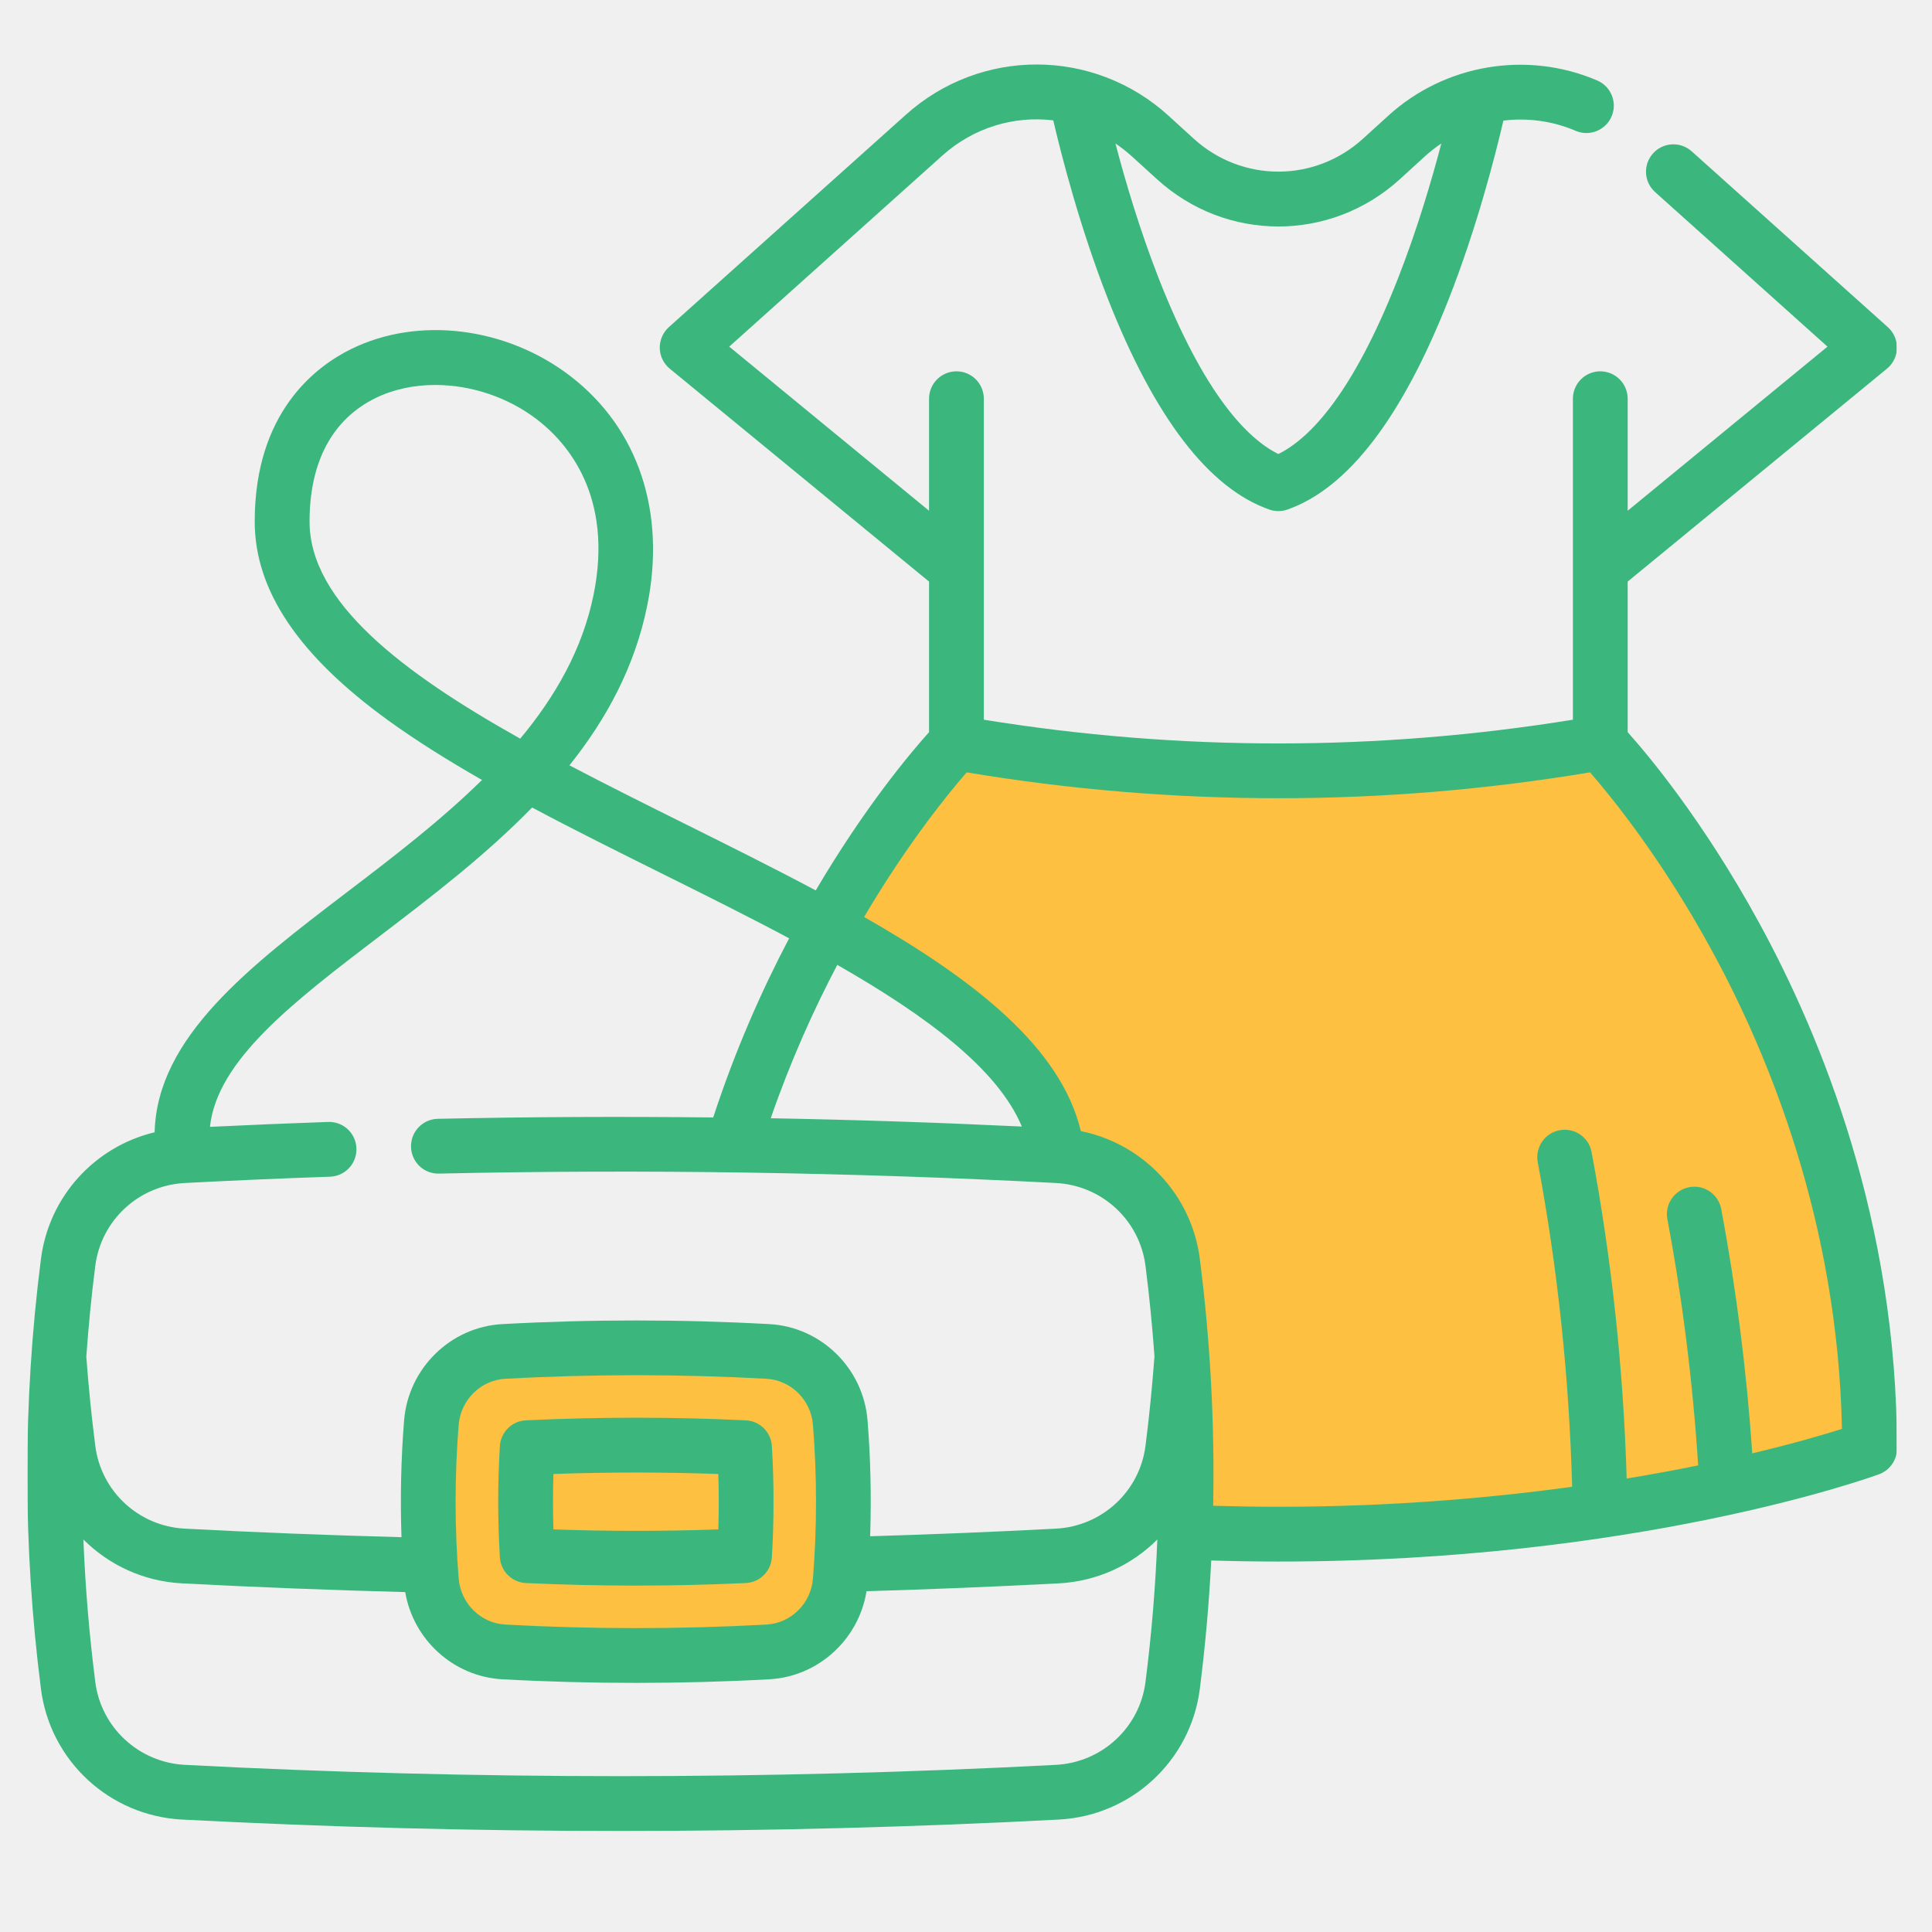
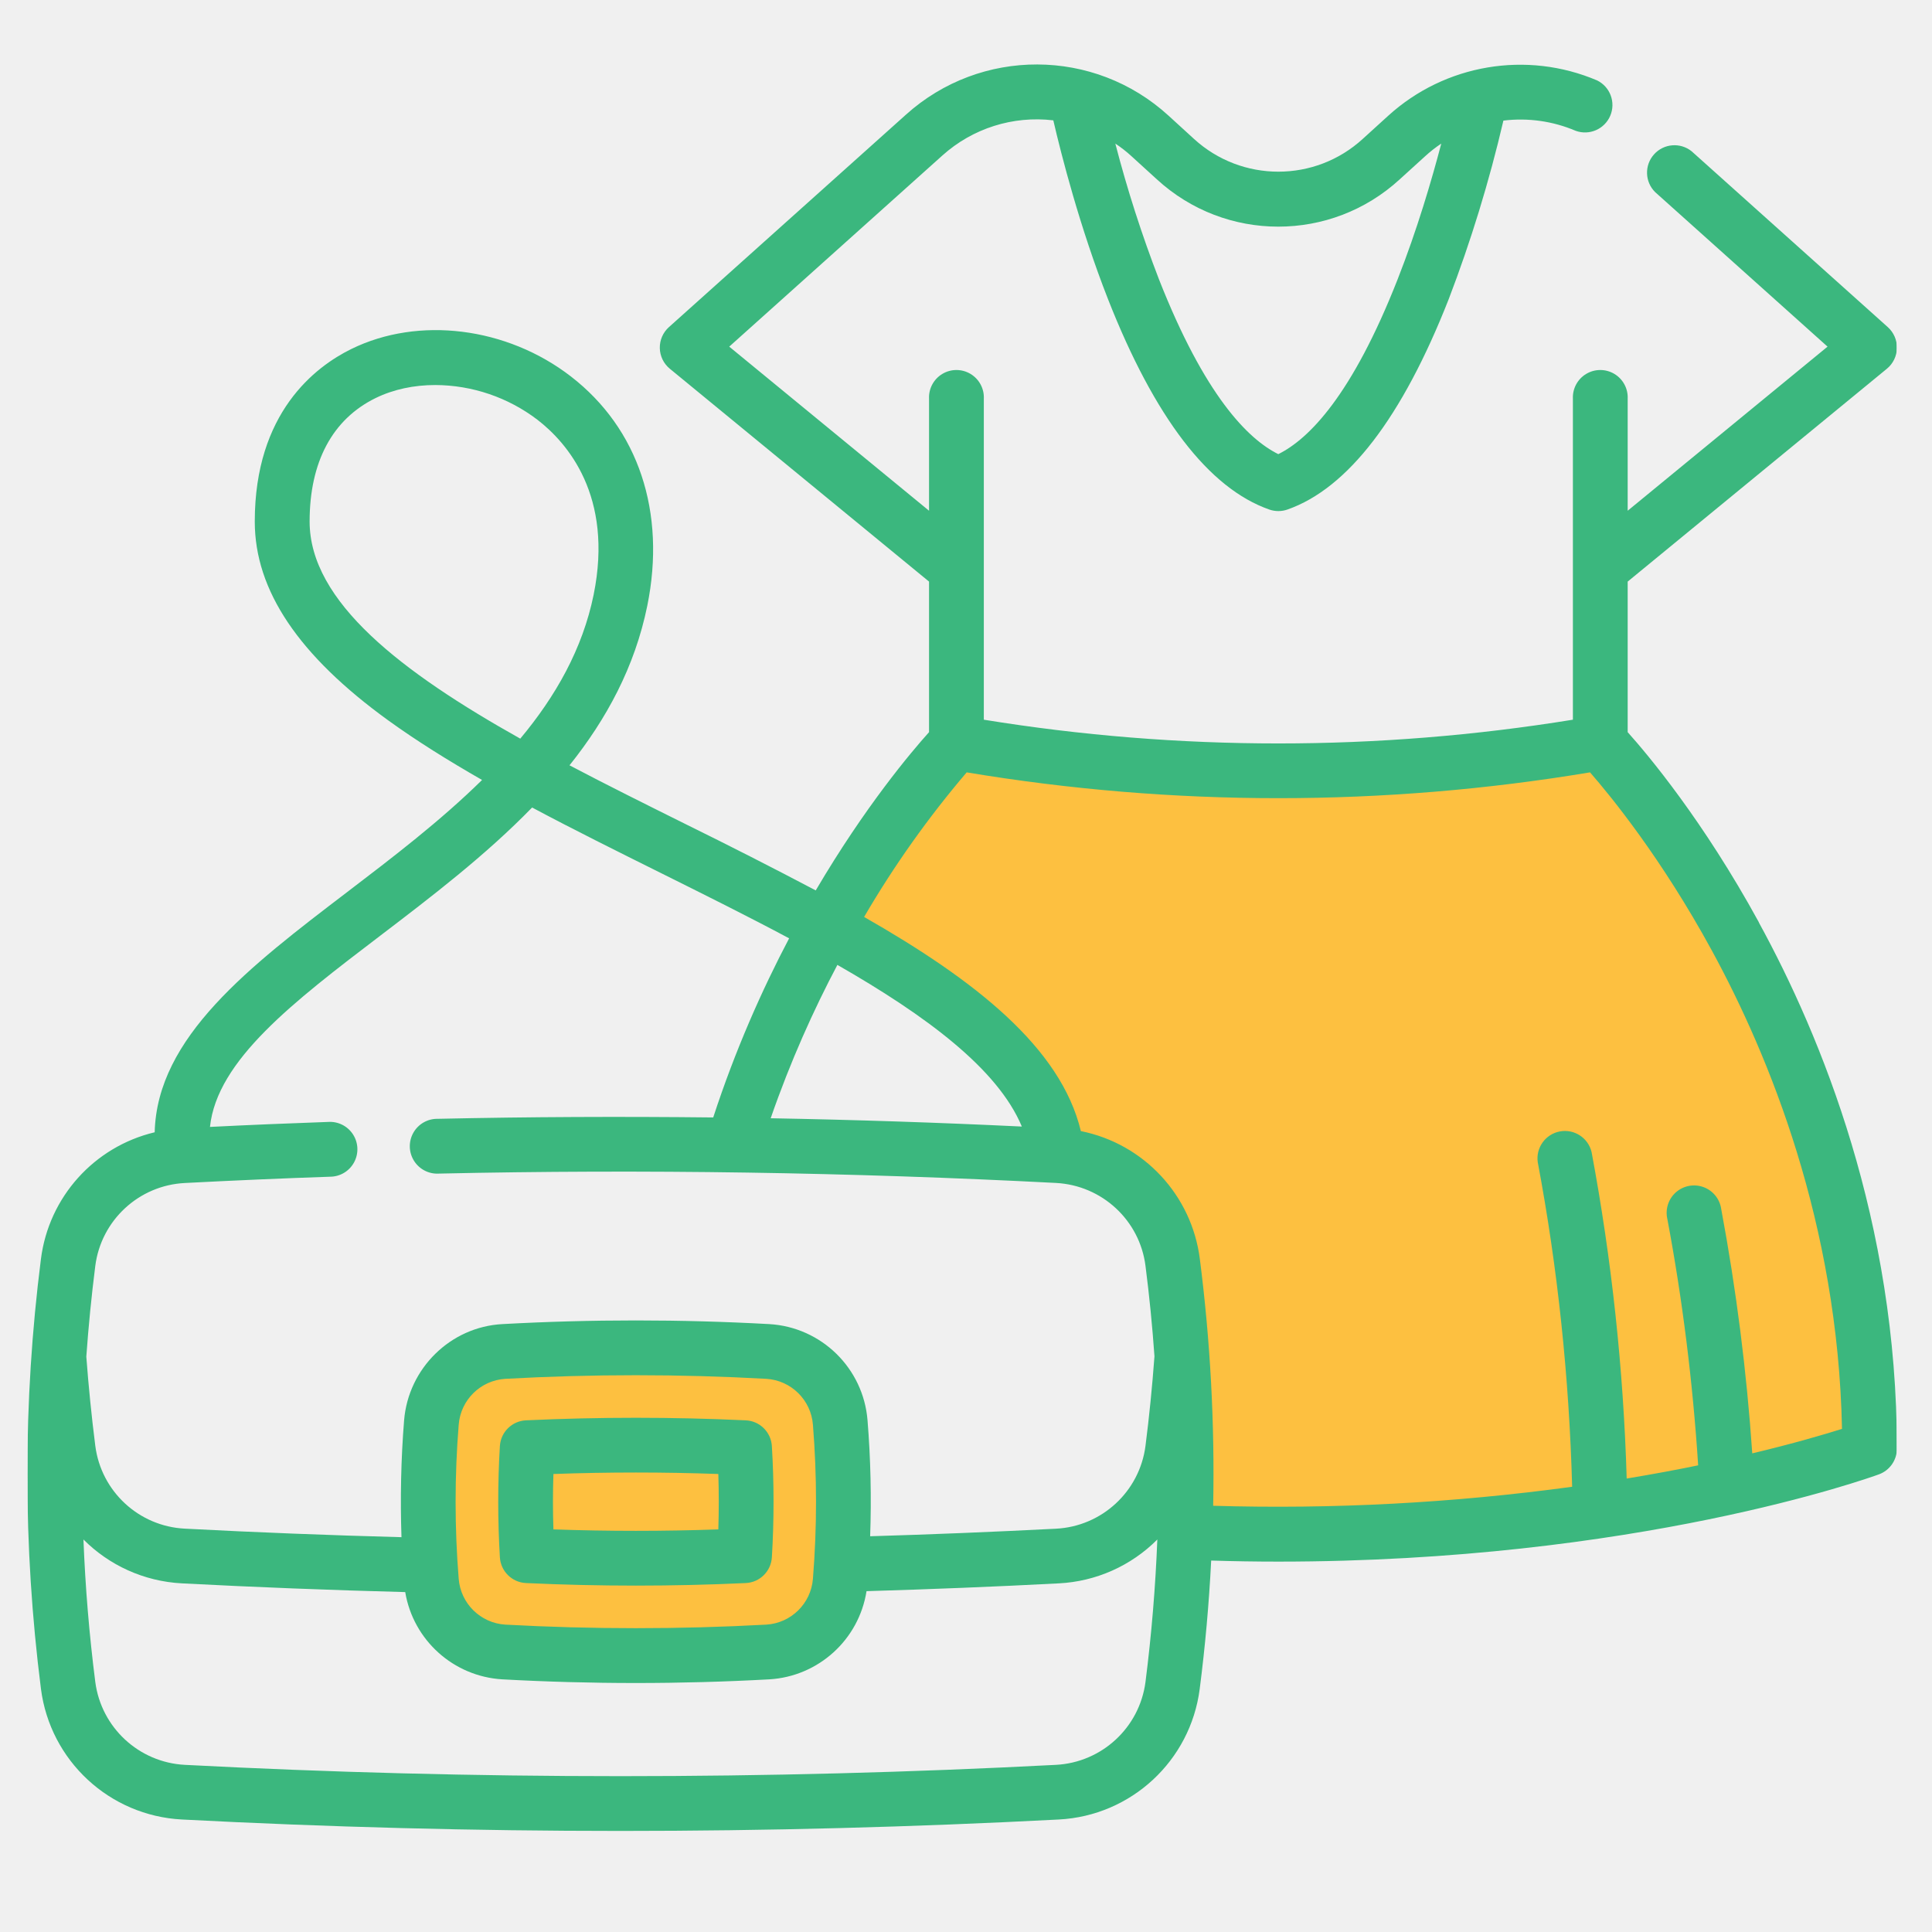
- <svg xmlns="http://www.w3.org/2000/svg" width="31" height="31" viewBox="0 0 31 31" fill="none">
-   <g clip-path="url(#clip0_6511_552)">
-     <g clip-path="url(#clip1_6511_552)">
-       <g clip-path="url(#clip2_6511_552)">
-         <mask id="mask0_6511_552" style="mask-type:luminance" maskUnits="userSpaceOnUse" x="0" y="0" width="31" height="31">
-           <path d="M30.438 0.206H0.438V30.206H30.438V0.206Z" fill="white" />
+ <svg xmlns="http://www.w3.org/2000/svg" width="31" height="31" fill="none">
+   <g clip-path="url(#a)">
+     <g clip-path="url(#b)">
+       <g clip-path="url(#c)">
+         <mask id="d" width="31" height="31" x="0" y="0" maskUnits="userSpaceOnUse" style="mask-type:luminance">
+           <path fill="#fff" d="M30.438.206h-30v30h30z" />
        </mask>
-         <g mask="url(#mask0_6511_552)">
-           <path d="M8.875 21.581C7.975 21.431 7.5 21.769 7.375 21.956L7.188 22.144C7 22.394 6.625 22.931 6.625 23.081V24.206C6.625 24.394 6.625 24.956 6.812 25.331C7 25.706 7 25.894 7.188 26.081C7.375 26.269 7.562 26.456 7.75 26.456C7.938 26.456 8.875 26.644 9.062 26.644H11.125C11.688 26.644 11.875 26.456 12.25 26.456C12.625 26.456 13 26.269 13 26.081C13 25.894 13.188 25.706 13.375 25.519C13.562 25.331 13.375 24.956 13.562 24.647C13.75 24.338 13.562 24.206 13.562 24.019V23.081C13.562 22.894 13.375 22.706 13.375 22.519C13.375 22.331 13 22.144 12.812 21.956C12.662 21.806 12.25 21.644 12.062 21.581C11.375 21.644 9.775 21.732 8.875 21.581Z" fill="#FDC040" />
-           <path d="M25.562 11.832C22.863 12.882 17.688 12.269 15.438 11.832L14.875 12.207L13.938 13.707L13.375 15.019C13.975 15.169 15.75 16.706 16.562 17.456L17.125 18.581C18.475 18.732 18.812 19.894 18.812 20.456L19 24.394C21.55 25.144 27.438 23.956 30.062 23.269C30.212 22.969 29.625 19.769 29.312 18.206C28.562 15.957 26.5 13.019 25.562 11.832Z" fill="#FDC040" />
-           <path d="M28.223 14.801C27.328 13.164 26.438 12.106 26.117 11.748V9.332L30.277 5.916C30.376 5.835 30.435 5.714 30.438 5.586C30.44 5.458 30.387 5.335 30.291 5.249L27.144 2.428C26.963 2.266 26.685 2.281 26.523 2.462C26.361 2.643 26.376 2.92 26.557 3.082L29.323 5.562L26.117 8.195V6.398C26.117 6.155 25.92 5.958 25.677 5.958C25.435 5.958 25.238 6.155 25.238 6.398L25.238 11.548C22.1 12.056 18.924 12.056 15.786 11.548V6.398C15.786 6.155 15.59 5.958 15.347 5.958C15.104 5.958 14.907 6.155 14.907 6.398V8.195L11.701 5.562L15.122 2.495C15.625 2.044 16.275 1.856 16.9 1.931C17.029 2.484 17.325 3.644 17.779 4.801C18.526 6.7 19.396 7.836 20.367 8.176C20.414 8.193 20.463 8.201 20.512 8.201C20.561 8.201 20.61 8.193 20.657 8.176C21.628 7.836 22.498 6.7 23.245 4.801C23.699 3.647 23.994 2.489 24.123 1.935C24.511 1.888 24.91 1.94 25.282 2.099C25.505 2.195 25.764 2.091 25.859 1.868C25.955 1.645 25.851 1.387 25.628 1.291C24.499 0.808 23.183 1.03 22.275 1.857L21.869 2.226C21.095 2.93 19.929 2.93 19.155 2.226L18.75 1.857C17.552 0.767 15.74 0.76 14.535 1.841L10.732 5.249C10.637 5.335 10.584 5.458 10.586 5.586C10.589 5.714 10.648 5.835 10.747 5.916L14.907 9.332V11.748C14.619 12.069 13.879 12.944 13.089 14.287C12.421 13.931 11.714 13.579 10.998 13.223C10.373 12.912 9.742 12.598 9.137 12.28C9.729 11.54 10.185 10.702 10.385 9.719C10.69 8.218 10.243 6.877 9.159 6.04C8.131 5.246 6.715 5.069 5.636 5.6C5.058 5.884 4.087 6.621 4.087 8.368C4.087 9.473 4.789 10.518 6.234 11.563C6.686 11.889 7.193 12.206 7.734 12.515C7.064 13.174 6.295 13.761 5.568 14.315C4.004 15.508 2.519 16.641 2.481 18.168C1.524 18.397 0.785 19.195 0.657 20.201C0.364 22.489 0.364 24.81 0.657 27.099C0.804 28.253 1.756 29.135 2.92 29.196C5.254 29.318 7.604 29.379 9.954 29.379C12.305 29.379 14.655 29.318 16.989 29.196C18.153 29.135 19.105 28.253 19.252 27.099C19.339 26.415 19.4 25.728 19.435 25.039C19.793 25.05 20.153 25.056 20.512 25.056C26.249 25.056 29.992 23.713 30.149 23.656C30.322 23.593 30.438 23.428 30.438 23.244C30.438 19.61 29.233 16.647 28.223 14.801ZM18.564 2.875C19.674 3.887 21.35 3.887 22.461 2.876L22.866 2.506C22.949 2.431 23.036 2.363 23.127 2.302C22.974 2.885 22.74 3.683 22.427 4.479C21.695 6.343 21.003 7.042 20.512 7.285C20.021 7.042 19.33 6.343 18.597 4.479C18.285 3.683 18.05 2.884 17.898 2.302C17.988 2.363 18.075 2.431 18.158 2.506L18.564 2.875ZM4.967 8.368C4.967 7.413 5.332 6.728 6.024 6.388C6.313 6.246 6.644 6.177 6.984 6.177C7.553 6.177 8.149 6.37 8.622 6.735C9.098 7.102 9.847 7.955 9.524 9.544C9.346 10.415 8.913 11.173 8.347 11.852C6.448 10.787 4.967 9.657 4.967 8.368ZM2.966 18.982C3.749 18.941 4.533 18.907 5.295 18.881C5.538 18.872 5.728 18.669 5.719 18.426C5.711 18.183 5.509 17.994 5.265 18.002C4.643 18.024 4.007 18.05 3.369 18.081C3.482 17.012 4.706 16.077 6.101 15.014C6.921 14.389 7.79 13.725 8.538 12.957C9.211 13.316 9.915 13.665 10.607 14.01C11.3 14.354 11.999 14.702 12.662 15.056C12.227 15.883 11.798 16.846 11.444 17.93C9.966 17.914 8.49 17.92 7.025 17.952C6.782 17.957 6.59 18.158 6.595 18.401C6.6 18.644 6.8 18.838 7.044 18.831C10.32 18.759 13.651 18.81 16.943 18.982C17.682 19.02 18.287 19.579 18.38 20.312C18.442 20.794 18.489 21.278 18.524 21.763C18.488 22.249 18.44 22.732 18.38 23.199C18.287 23.931 17.682 24.49 16.942 24.528C15.947 24.58 14.948 24.621 13.962 24.65C13.983 24.03 13.97 23.407 13.92 22.79C13.853 21.955 13.176 21.291 12.345 21.246C10.923 21.168 9.481 21.168 8.059 21.246C7.229 21.291 6.552 21.955 6.484 22.79C6.434 23.411 6.421 24.039 6.442 24.665C5.285 24.634 4.118 24.589 2.966 24.528C2.226 24.49 1.622 23.931 1.529 23.199C1.47 22.737 1.421 22.256 1.385 21.768C1.42 21.281 1.467 20.796 1.529 20.312C1.622 19.579 2.227 19.02 2.966 18.982ZM13.435 15.482C14.859 16.297 16.009 17.149 16.396 18.076C15.056 18.012 13.711 17.967 12.367 17.943C12.684 17.026 13.056 16.201 13.435 15.482ZM13.044 25.331C13.012 25.729 12.691 26.046 12.297 26.067C10.907 26.143 9.497 26.143 8.107 26.067C7.714 26.046 7.393 25.729 7.36 25.331C7.294 24.511 7.294 23.68 7.36 22.86C7.393 22.462 7.714 22.145 8.107 22.123C8.802 22.085 9.502 22.066 10.202 22.066C10.902 22.066 11.602 22.085 12.297 22.123C12.691 22.145 13.012 22.462 13.044 22.86C13.11 23.68 13.11 24.511 13.044 25.331ZM16.943 28.318C12.306 28.56 7.603 28.56 2.966 28.318C2.227 28.279 1.622 27.72 1.529 26.988C1.432 26.229 1.369 25.466 1.338 24.702C1.748 25.112 2.304 25.374 2.92 25.406C4.108 25.468 5.31 25.515 6.502 25.546C6.631 26.311 7.277 26.902 8.059 26.945C8.77 26.984 9.486 27.003 10.202 27.003C10.918 27.003 11.634 26.984 12.345 26.945C13.132 26.902 13.78 26.304 13.904 25.532C14.923 25.502 15.958 25.46 16.988 25.406C17.604 25.374 18.161 25.112 18.57 24.702C18.54 25.466 18.477 26.229 18.38 26.988C18.287 27.72 17.682 28.279 16.943 28.318ZM28.116 23.32C28.026 21.999 27.859 20.683 27.618 19.4C27.573 19.161 27.344 19.004 27.105 19.049C26.867 19.094 26.709 19.324 26.754 19.562C26.997 20.854 27.162 22.181 27.248 23.513C26.909 23.582 26.526 23.654 26.101 23.724C26.048 21.957 25.859 20.197 25.538 18.486C25.493 18.247 25.264 18.09 25.025 18.135C24.787 18.18 24.63 18.409 24.674 18.648C24.993 20.349 25.178 22.099 25.226 23.856C23.915 24.036 22.315 24.177 20.512 24.177C20.163 24.177 19.813 24.171 19.466 24.161C19.491 22.838 19.42 21.514 19.252 20.201C19.12 19.166 18.341 18.351 17.343 18.149C17.02 16.806 15.642 15.727 13.865 14.713C14.567 13.524 15.224 12.723 15.511 12.393C17.171 12.67 18.842 12.808 20.512 12.808C22.183 12.808 23.853 12.67 25.513 12.393C25.843 12.771 26.659 13.768 27.466 15.249C28.392 16.946 29.489 19.637 29.555 22.927C29.27 23.018 28.779 23.162 28.116 23.32Z" fill="#3BB77E" />
-           <path d="M11.966 22.79C11.379 22.762 10.786 22.748 10.203 22.748C9.62 22.748 9.026 22.762 8.439 22.79C8.215 22.8 8.035 22.978 8.021 23.202C7.985 23.795 7.985 24.396 8.021 24.989C8.035 25.213 8.215 25.39 8.439 25.401C9.026 25.428 9.619 25.442 10.203 25.442C10.787 25.442 11.38 25.428 11.966 25.401C12.191 25.39 12.371 25.213 12.385 24.989C12.421 24.396 12.421 23.795 12.385 23.202C12.371 22.978 12.191 22.8 11.966 22.79ZM11.526 24.54C10.642 24.571 9.763 24.571 8.88 24.54C8.871 24.244 8.871 23.947 8.88 23.651C9.764 23.62 10.642 23.62 11.526 23.651C11.535 23.947 11.535 24.244 11.526 24.54Z" fill="#3BB77E" />
+         <g mask="url(#d)">
+           <path fill="#FDC040" d="M8.875 21.582c-.9-.15-1.375.187-1.5.374l-.187.188c-.188.25-.563.788-.563.938v1.124c0 .188 0 .75.188 1.125.187.375.187.563.375.75.187.188.375.375.562.375s1.125.188 1.313.188h2.062c.563 0 .75-.187 1.125-.187s.75-.188.75-.376c0-.187.188-.375.375-.562.188-.187 0-.562.188-.872.187-.309 0-.44 0-.628v-.937c0-.188-.188-.376-.188-.563s-.375-.375-.562-.562c-.15-.15-.563-.313-.75-.376-.688.063-2.288.15-3.188 0M25.563 11.832c-2.7 1.05-7.875.437-10.125 0l-.563.374-.937 1.5-.563 1.313c.6.15 2.375 1.687 3.188 2.437l.562 1.125c1.35.15 1.688 1.313 1.688 1.875L19 24.394c2.55.75 8.438-.437 11.063-1.125.15-.3-.438-3.5-.75-5.062-.75-2.25-2.813-5.188-3.75-6.376" />
+           <path fill="#3BB77E" d="M28.223 14.8c-.895-1.636-1.785-2.694-2.106-3.052V9.332l4.16-3.416a.44.44 0 0 0 .014-.667l-3.147-2.821a.44.44 0 0 0-.587.654l2.767 2.48-3.207 2.633V6.398a.44.44 0 1 0-.879 0v5.15a29.5 29.5 0 0 1-9.452 0v-5.15a.44.44 0 1 0-.879 0v1.797l-3.206-2.633 3.42-3.067a2.26 2.26 0 0 1 1.78-.564c.128.553.424 1.713.878 2.87.747 1.9 1.617 3.035 2.588 3.375a.44.44 0 0 0 .29 0c.97-.34 1.842-1.476 2.588-3.375a22 22 0 0 0 .878-2.866 2.26 2.26 0 0 1 1.16.164.44.44 0 0 0 .345-.808 3.15 3.15 0 0 0-3.353.566l-.406.369a2.006 2.006 0 0 1-2.714 0l-.405-.37a3.135 3.135 0 0 0-4.215-.015l-3.802 3.408a.44.44 0 0 0 .014.667l4.16 3.416v2.416c-.288.32-1.028 1.196-1.818 2.539A84 84 0 0 0 11 13.223c-.626-.311-1.257-.625-1.862-.943.592-.74 1.048-1.578 1.248-2.56.305-1.502-.142-2.843-1.226-3.68-1.028-.794-2.444-.97-3.523-.44-.578.284-1.549 1.021-1.549 2.768 0 1.105.702 2.15 2.147 3.195.452.326.96.643 1.5.952-.67.659-1.44 1.246-2.166 1.8-1.564 1.193-3.049 2.326-3.087 3.853A2.4 2.4 0 0 0 .657 20.2a27.3 27.3 0 0 0 0 6.898 2.406 2.406 0 0 0 2.263 2.097 135 135 0 0 0 14.069 0A2.405 2.405 0 0 0 19.25 27.1q.132-1.026.184-2.06.538.017 1.077.017c5.737 0 9.48-1.343 9.637-1.4a.44.44 0 0 0 .289-.412c0-3.634-1.204-6.597-2.215-8.443m-9.66-11.925a2.88 2.88 0 0 0 3.898 0l.406-.369q.123-.113.26-.204c-.153.583-.387 1.381-.7 2.177-.732 1.864-1.424 2.563-1.915 2.806-.49-.243-1.182-.942-1.915-2.806a20 20 0 0 1-.7-2.177q.137.09.261.204zM4.968 8.368c0-.955.365-1.64 1.057-1.98.29-.142.62-.21.96-.21a2.72 2.72 0 0 1 1.638.557c.476.367 1.225 1.22.902 2.809-.178.87-.61 1.629-1.177 2.308-1.899-1.065-3.38-2.195-3.38-3.484M2.966 18.982c.783-.041 1.567-.075 2.33-.101a.44.44 0 1 0-.031-.879c-.622.022-1.258.048-1.896.08.113-1.07 1.337-2.005 2.732-3.068.82-.625 1.69-1.289 2.437-2.057.673.359 1.377.708 2.07 1.053s1.391.692 2.054 1.046c-.435.827-.864 1.79-1.218 2.874-1.478-.016-2.954-.01-4.42.022a.44.44 0 1 0 .02.879c3.276-.072 6.607-.021 9.9.15.738.039 1.343.598 1.436 1.33q.093.724.144 1.452c-.036.486-.084.969-.144 1.436a1.526 1.526 0 0 1-1.438 1.33c-.995.051-1.994.092-2.98.121a16 16 0 0 0-.042-1.86 1.68 1.68 0 0 0-1.575-1.544 39 39 0 0 0-4.286 0c-.83.045-1.507.709-1.575 1.544-.05.621-.063 1.25-.042 1.875-1.157-.031-2.324-.076-3.476-.137a1.525 1.525 0 0 1-1.437-1.33 28 28 0 0 1-.144-1.43q.052-.73.144-1.456a1.526 1.526 0 0 1 1.437-1.33m10.47-3.5c1.423.815 2.573 1.667 2.96 2.594a136 136 0 0 0-4.03-.133c.318-.917.69-1.742 1.07-2.46m-.392 9.849a.8.8 0 0 1-.747.736c-1.39.076-2.8.076-4.19 0a.8.8 0 0 1-.747-.736 15.4 15.4 0 0 1 0-2.47.8.8 0 0 1 .747-.738 38 38 0 0 1 4.19 0 .8.8 0 0 1 .747.737c.066.82.066 1.651 0 2.47m3.899 2.987c-4.637.242-9.34.242-13.977 0a1.53 1.53 0 0 1-1.437-1.33 26 26 0 0 1-.19-2.286c.409.41.965.672 1.581.704 1.188.062 2.39.109 3.582.14a1.68 1.68 0 0 0 1.557 1.4 39 39 0 0 0 4.286 0 1.68 1.68 0 0 0 1.559-1.415c1.02-.03 2.054-.071 3.084-.125a2.4 2.4 0 0 0 1.582-.704q-.045 1.146-.19 2.286a1.53 1.53 0 0 1-1.437 1.33m11.173-4.998a34 34 0 0 0-.498-3.92.44.44 0 1 0-.864.162c.243 1.292.408 2.62.494 3.95q-.509.106-1.147.212a34 34 0 0 0-.563-5.238.44.44 0 0 0-.864.162c.32 1.7.504 3.45.552 5.208a35 35 0 0 1-5.76.305 27 27 0 0 0-.214-3.96 2.4 2.4 0 0 0-1.909-2.052c-.323-1.343-1.701-2.422-3.478-3.436a16 16 0 0 1 1.646-2.32 30.4 30.4 0 0 0 10.002 0c.33.378 1.146 1.375 1.953 2.856.925 1.697 2.023 4.388 2.09 7.678-.286.09-.777.235-1.44.393" />
+           <path fill="#3BB77E" d="M11.966 22.79a38 38 0 0 0-3.527 0 .44.44 0 0 0-.418.412 15 15 0 0 0 0 1.787.44.44 0 0 0 .418.412 38 38 0 0 0 3.527 0 .44.44 0 0 0 .419-.412c.036-.593.036-1.194 0-1.787a.44.44 0 0 0-.419-.412m-.44 1.75c-.884.031-1.763.031-2.646 0q-.015-.445 0-.889a37 37 0 0 1 2.646 0q.014.445 0 .889" />
        </g>
      </g>
    </g>
  </g>
  <defs>
-     <clipPath id="clip0_6511_552">
-       <rect width="30" height="30" fill="white" transform="translate(0.4375 0.206482)" />
+     <clipPath id="a">
+       <path fill="#fff" d="M.438.206h30v30h-30z" />
    </clipPath>
-     <clipPath id="clip1_6511_552">
-       <rect width="30" height="30" fill="white" transform="translate(0.4375 0.206482)" />
+     <clipPath id="b">
+       <path fill="#fff" d="M.438.206h30v30h-30z" />
    </clipPath>
-     <clipPath id="clip2_6511_552">
-       <rect width="30" height="30" fill="white" transform="translate(0.4375 0.206482)" />
+     <clipPath id="c">
+       <path fill="#fff" d="M.438.206h30v30h-30z" />
    </clipPath>
  </defs>
</svg>
